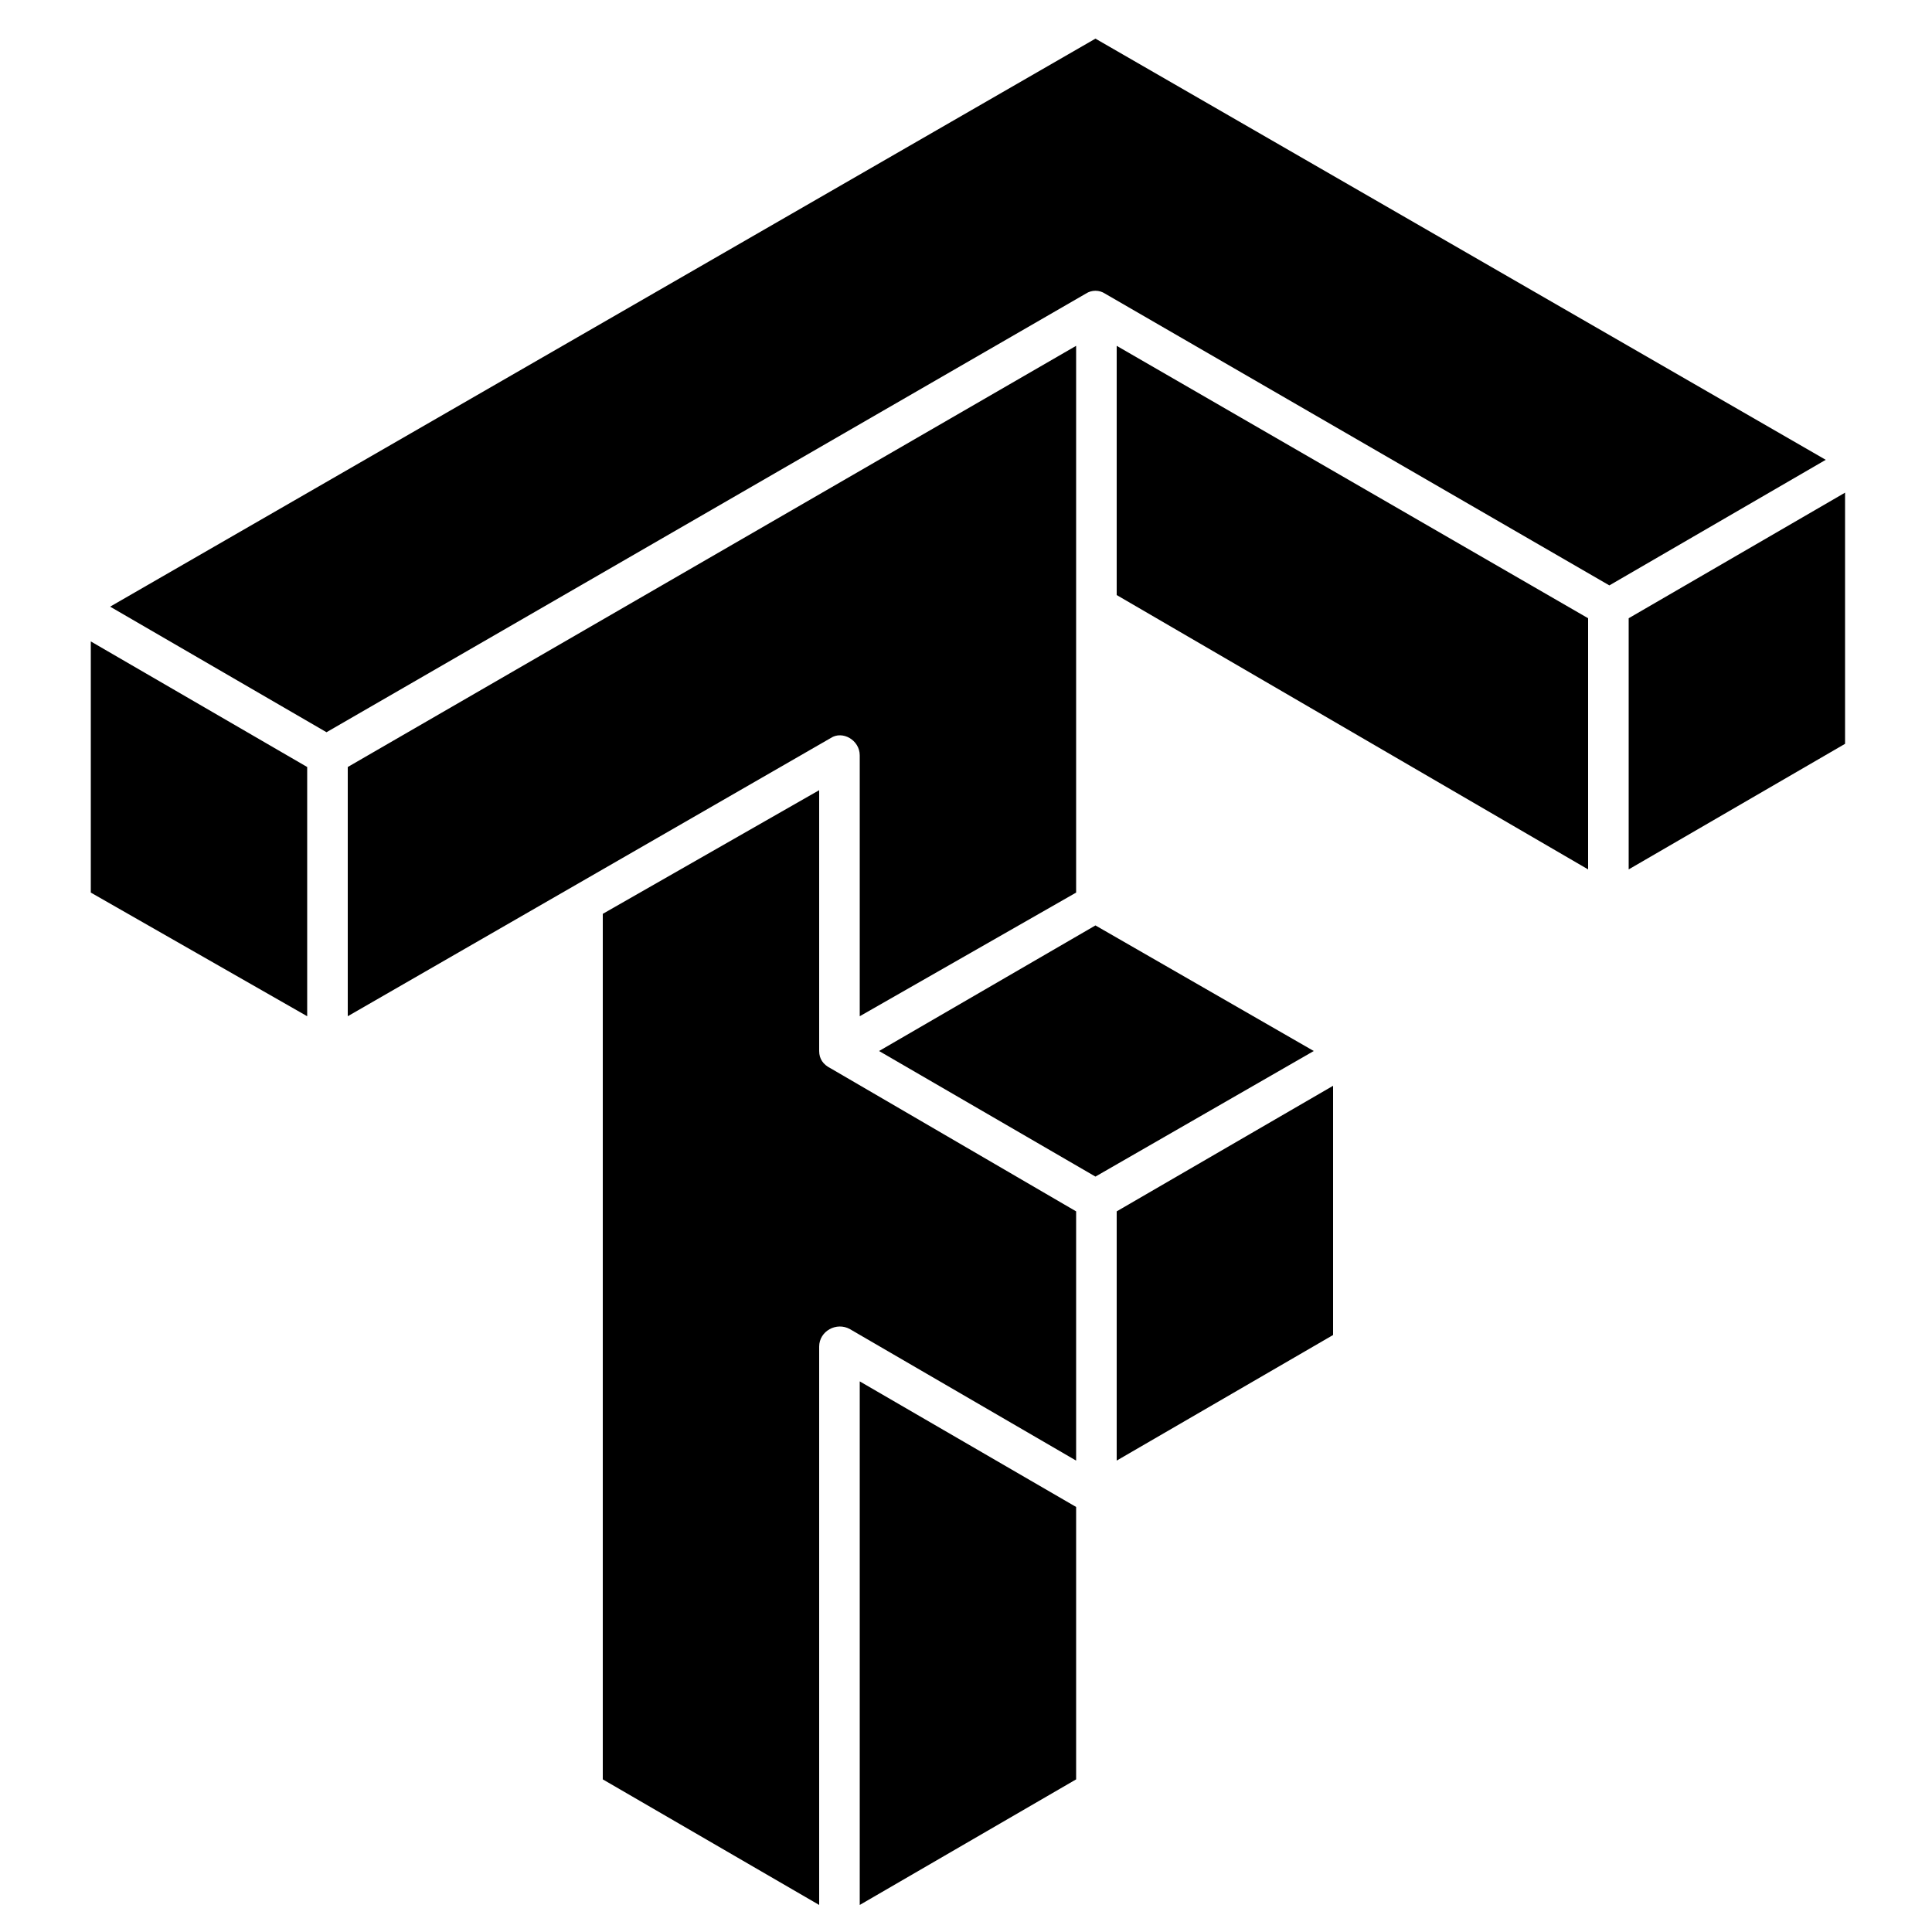
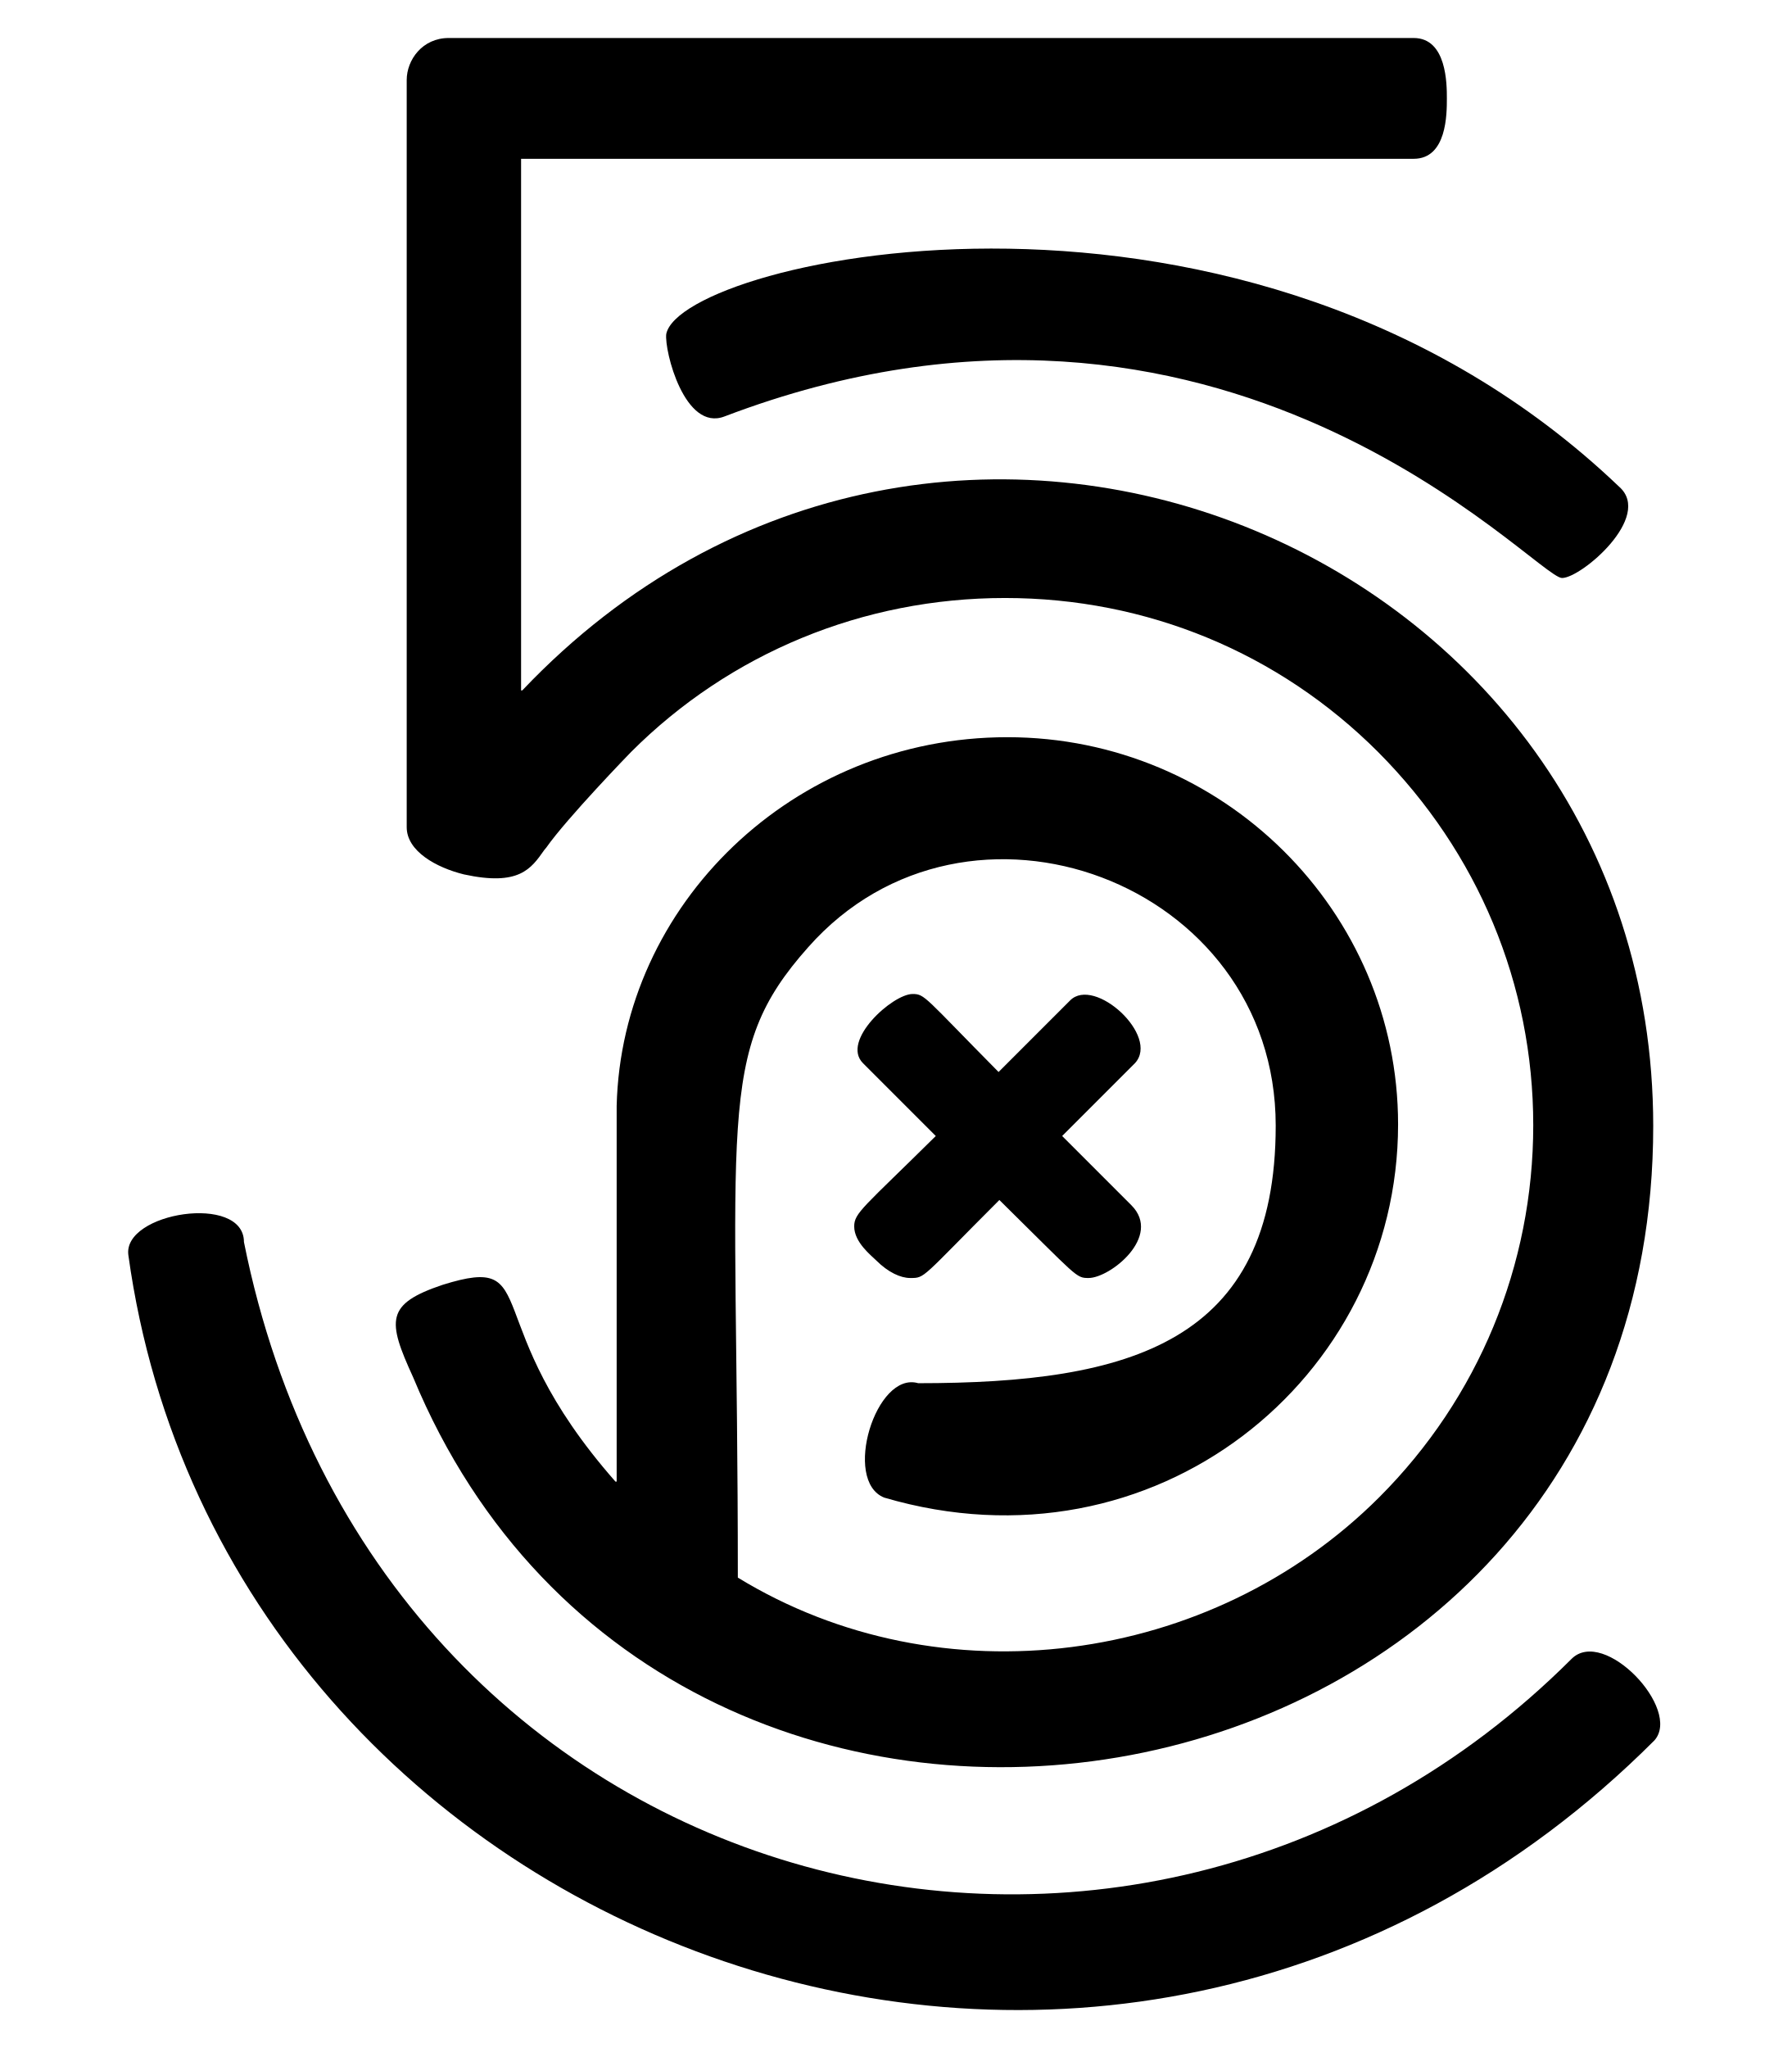
- <svg xmlns="http://www.w3.org/2000/svg" role="img" width="1000mm" height="1000mm" viewBox="0 0 1000 1000">
-   <path id="path" style="fill:currentColor;" d=" M 567 20C 567 20 567 20 567 20C 567 20 945 238 945 238C 945 238 833 303 833 303C 833 303 572 152 572 152C 569 150 565 150 562 152C 562 152 169 379 169 379C 169 379 57 314 57 314C 57 314 567 20 567 20M 557 179C 557 179 557 179 557 179C 557 179 557 462 557 462C 557 462 445 526 445 526C 445 526 445 391 445 391C 445 383 436 378 430 382C 430 382 180 526 180 526C 180 526 180 397 180 397C 180 397 557 179 557 179M 578 179C 578 179 578 179 578 179C 578 179 822 320 822 320C 822 320 822 450 822 450C 822 450 578 308 578 308C 578 308 578 179 578 179M 955 255C 955 255 955 255 955 255C 955 255 955 385 955 385C 955 385 843 450 843 450C 843 450 843 320 843 320C 843 320 955 255 955 255M 47 332C 47 332 47 332 47 332C 47 332 159 397 159 397C 159 397 159 526 159 526C 159 526 47 462 47 462C 47 462 47 332 47 332M 424 409C 424 409 424 409 424 409C 424 409 424 544 424 544C 424 548 426 551 430 553C 430 553 557 627 557 627C 557 627 557 756 557 756C 557 756 440 688 440 688C 433 684 424 689 424 697C 424 697 424 986 424 986C 424 986 312 921 312 921C 312 921 312 473 312 473C 312 473 424 409 424 409M 567 479C 567 479 567 479 567 479C 567 479 680 544 680 544C 680 544 567 609 567 609C 567 609 455 544 455 544C 455 544 567 479 567 479M 690 562C 690 562 690 562 690 562C 690 562 690 691 690 691C 690 691 578 756 578 756C 578 756 578 627 578 627C 578 627 690 562 690 562M 445 715C 445 715 445 715 445 715C 445 715 557 780 557 780C 557 780 557 921 557 921C 557 921 445 986 445 986C 445 986 445 715 445 715" transform="">
-     </path>
+ <svg xmlns="http://www.w3.org/2000/svg" aria-hidden="true" focusable="false" data-prefix="fab" data-icon="500px" class="svg-inline--fa fa-500px fa-w-14" role="img" viewBox="0 0 448 512">
+   <path fill="currentColor" d="M103.3 344.3c-6.5-14.2-6.9-18.3 7.4-23.1 25.6-8 8 9.2 43.2 49.2h.3v-93.9c1.2-50.2 44-92.2 97.7-92.2 53.9 0 97.7 43.5 97.7 96.8 0 63.4-60.8 113.2-128.5 93.3-10.5-4.2-2.1-31.7 8.5-28.6 53 0 89.4-10.1 89.4-64.4 0-61-77.1-89.6-116.9-44.6-23.5 26.4-17.6 42.1-17.6 157.6 50.7 31 118.3 22 160.4-20.1 24.8-24.8 38.5-58 38.5-93 0-35.2-13.8-68.2-38.8-93.3-24.8-24.8-57.8-38.5-93.3-38.5s-68.8 13.8-93.5 38.5c-.3.3-16 16.5-21.2 23.9l-.5.6c-3.3 4.7-6.3 9.1-20.1 6.1-6.9-1.7-14.3-5.8-14.3-11.8V20c0-5 3.9-10.5 10.5-10.5h241.3c8.3 0 8.3 11.6 8.3 15.1 0 3.9 0 15.1-8.3 15.1H130.3v132.9h.3c104.2-109.8 282.8-36 282.8 108.9 0 178.1-244.8 220.3-310.1 62.8zm63.3-260.8c-.5 4.2 4.6 24.5 14.6 20.6C306 56.6 384 144.5 390.6 144.5c4.8 0 22.8-15.3 14.3-22.8-93.2-89-234.5-57-238.3-38.2zM393 414.7C283 524.6 94 475.5 61 310.5c0-12.2-30.4-7.4-28.9 3.3 24 173.4 246 256.9 381.6 121.3 6.9-7.8-12.6-28.4-20.7-20.4zM213.6 306.6c0 4 4.3 7.3 5.5 8.5 3 3 6.1 4.4 8.5 4.4 3.8 0 2.6.2 22.3-19.5 19.6 19.3 19.1 19.5 22.3 19.5 5.4 0 18.5-10.4 10.7-18.2L265.6 284l18.2-18.2c6.3-6.8-10.1-21.8-16.2-15.7L249.7 268c-18.6-18.8-18.4-19.5-21.5-19.5-5 0-18 11.7-12.4 17.3L234 284c-18.1 17.9-20.4 19.2-20.4 22.6z" />
</svg>
